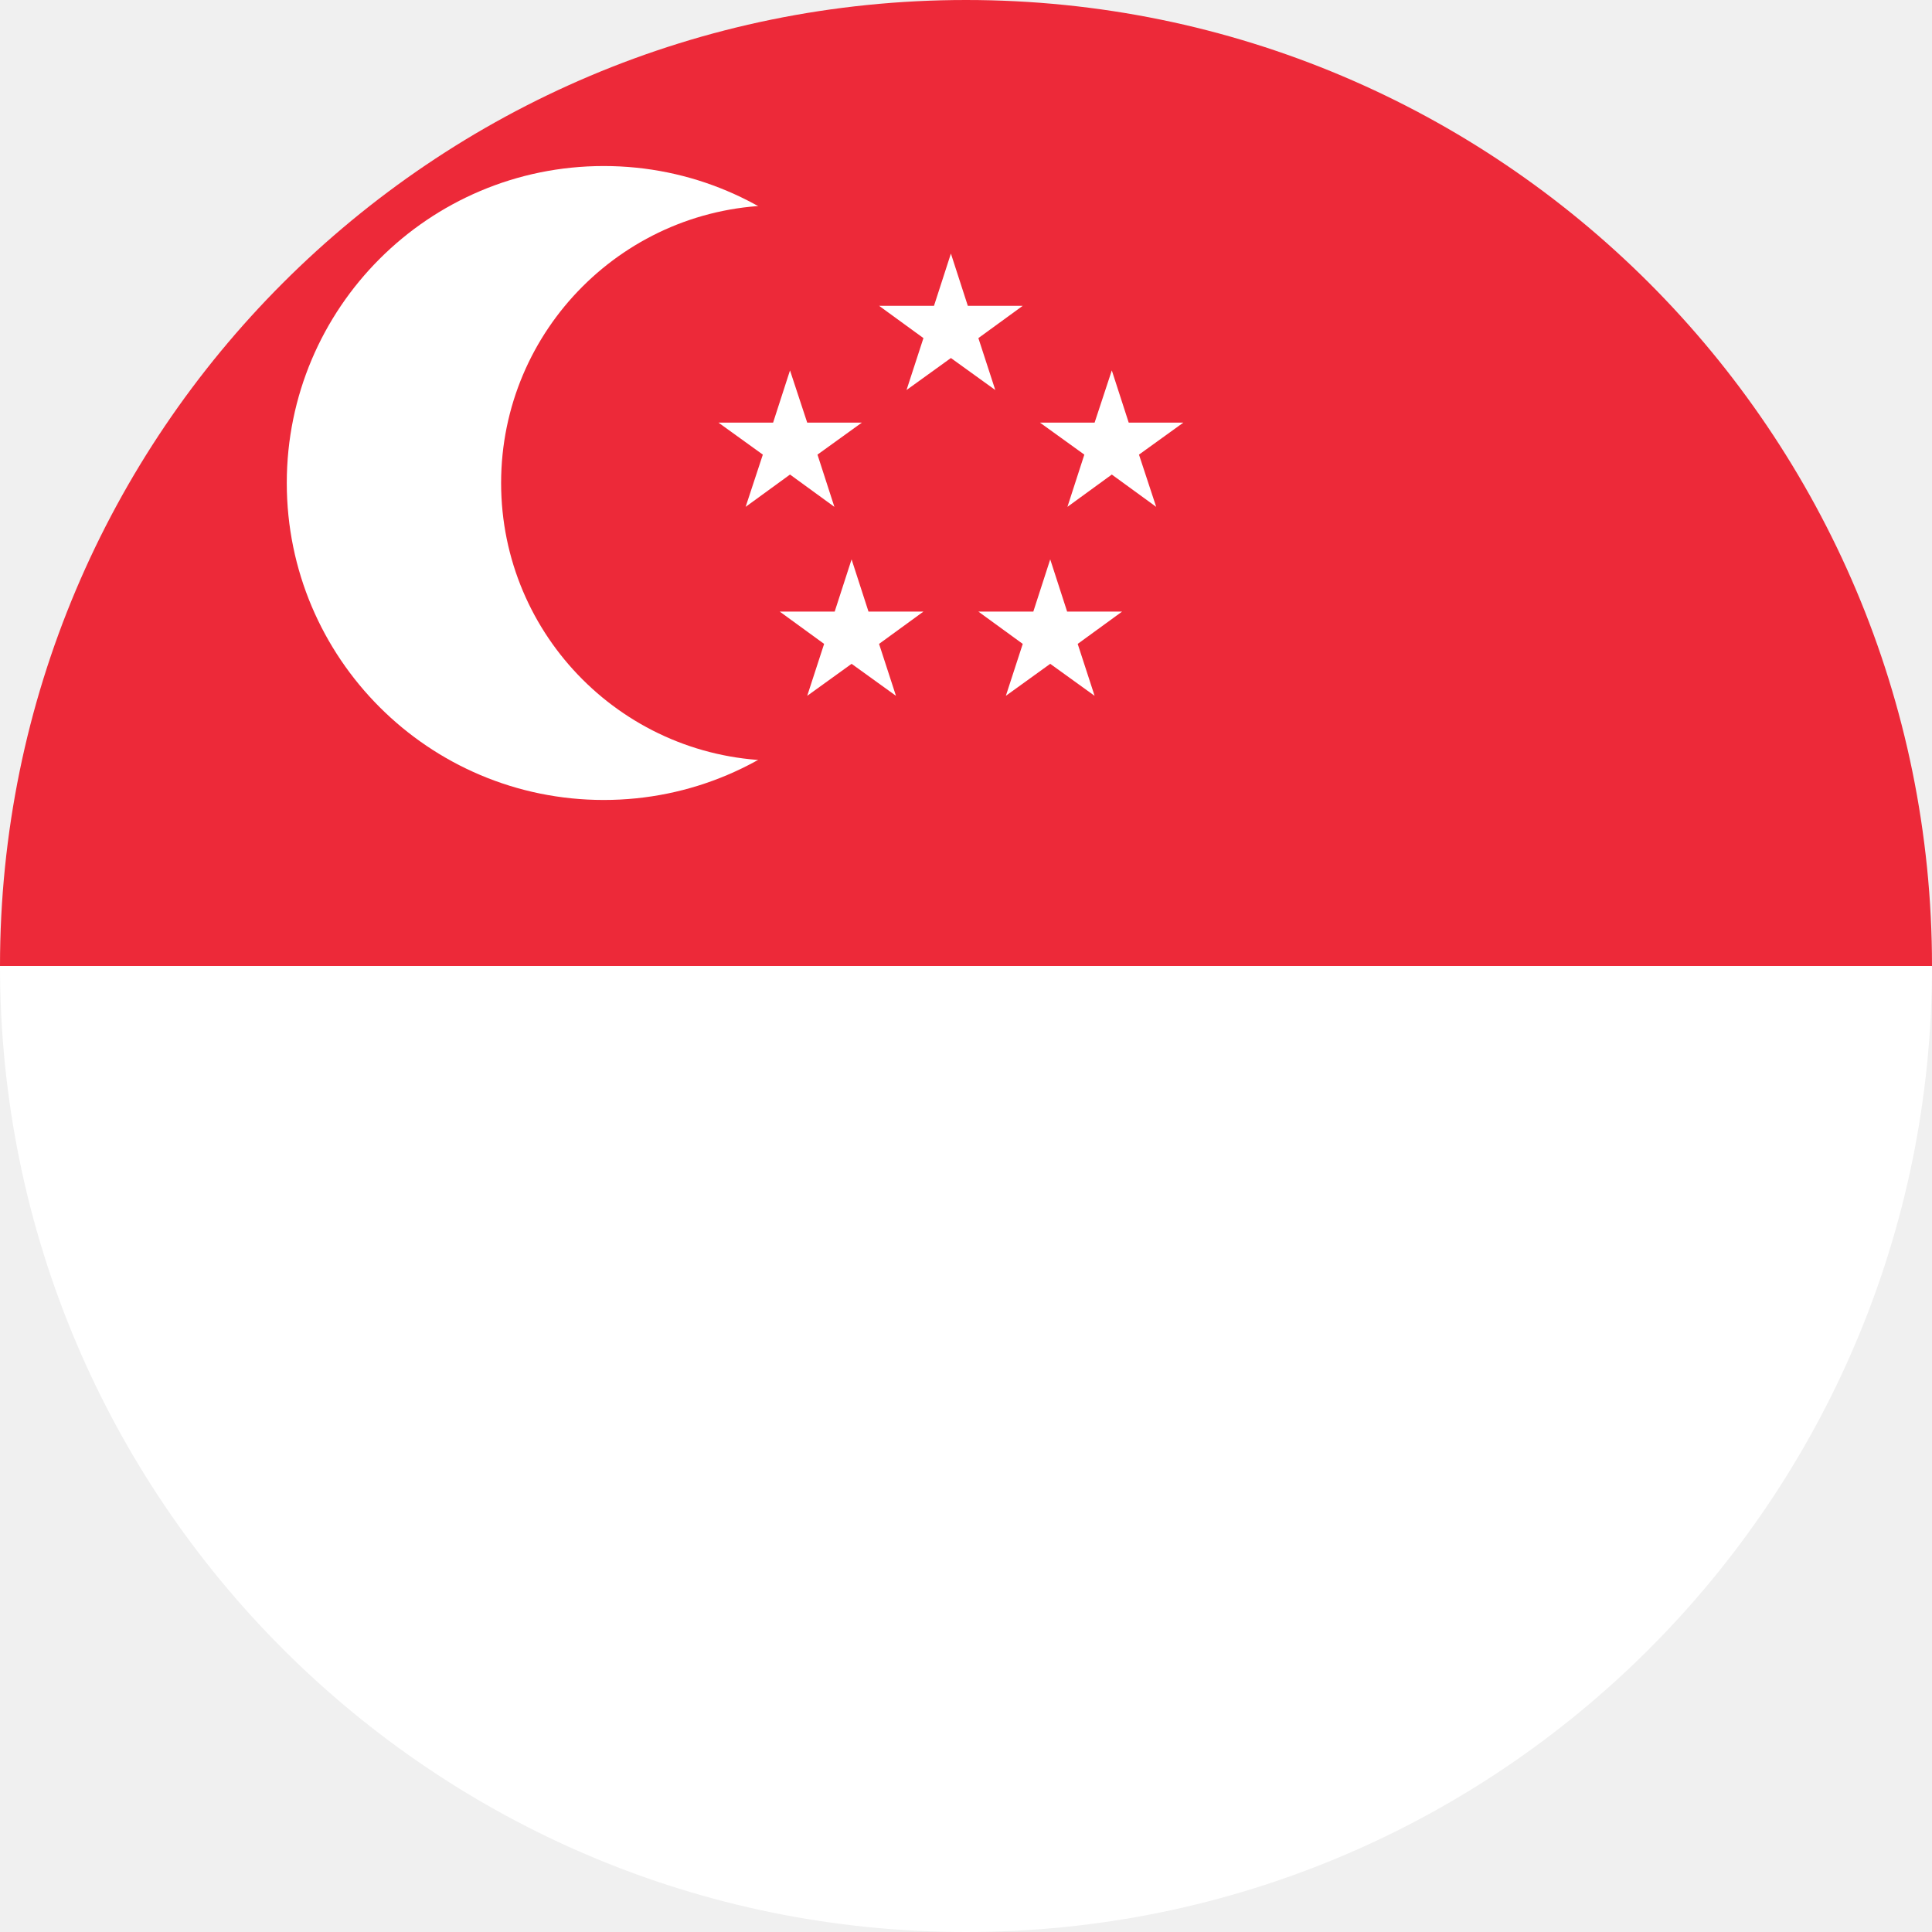
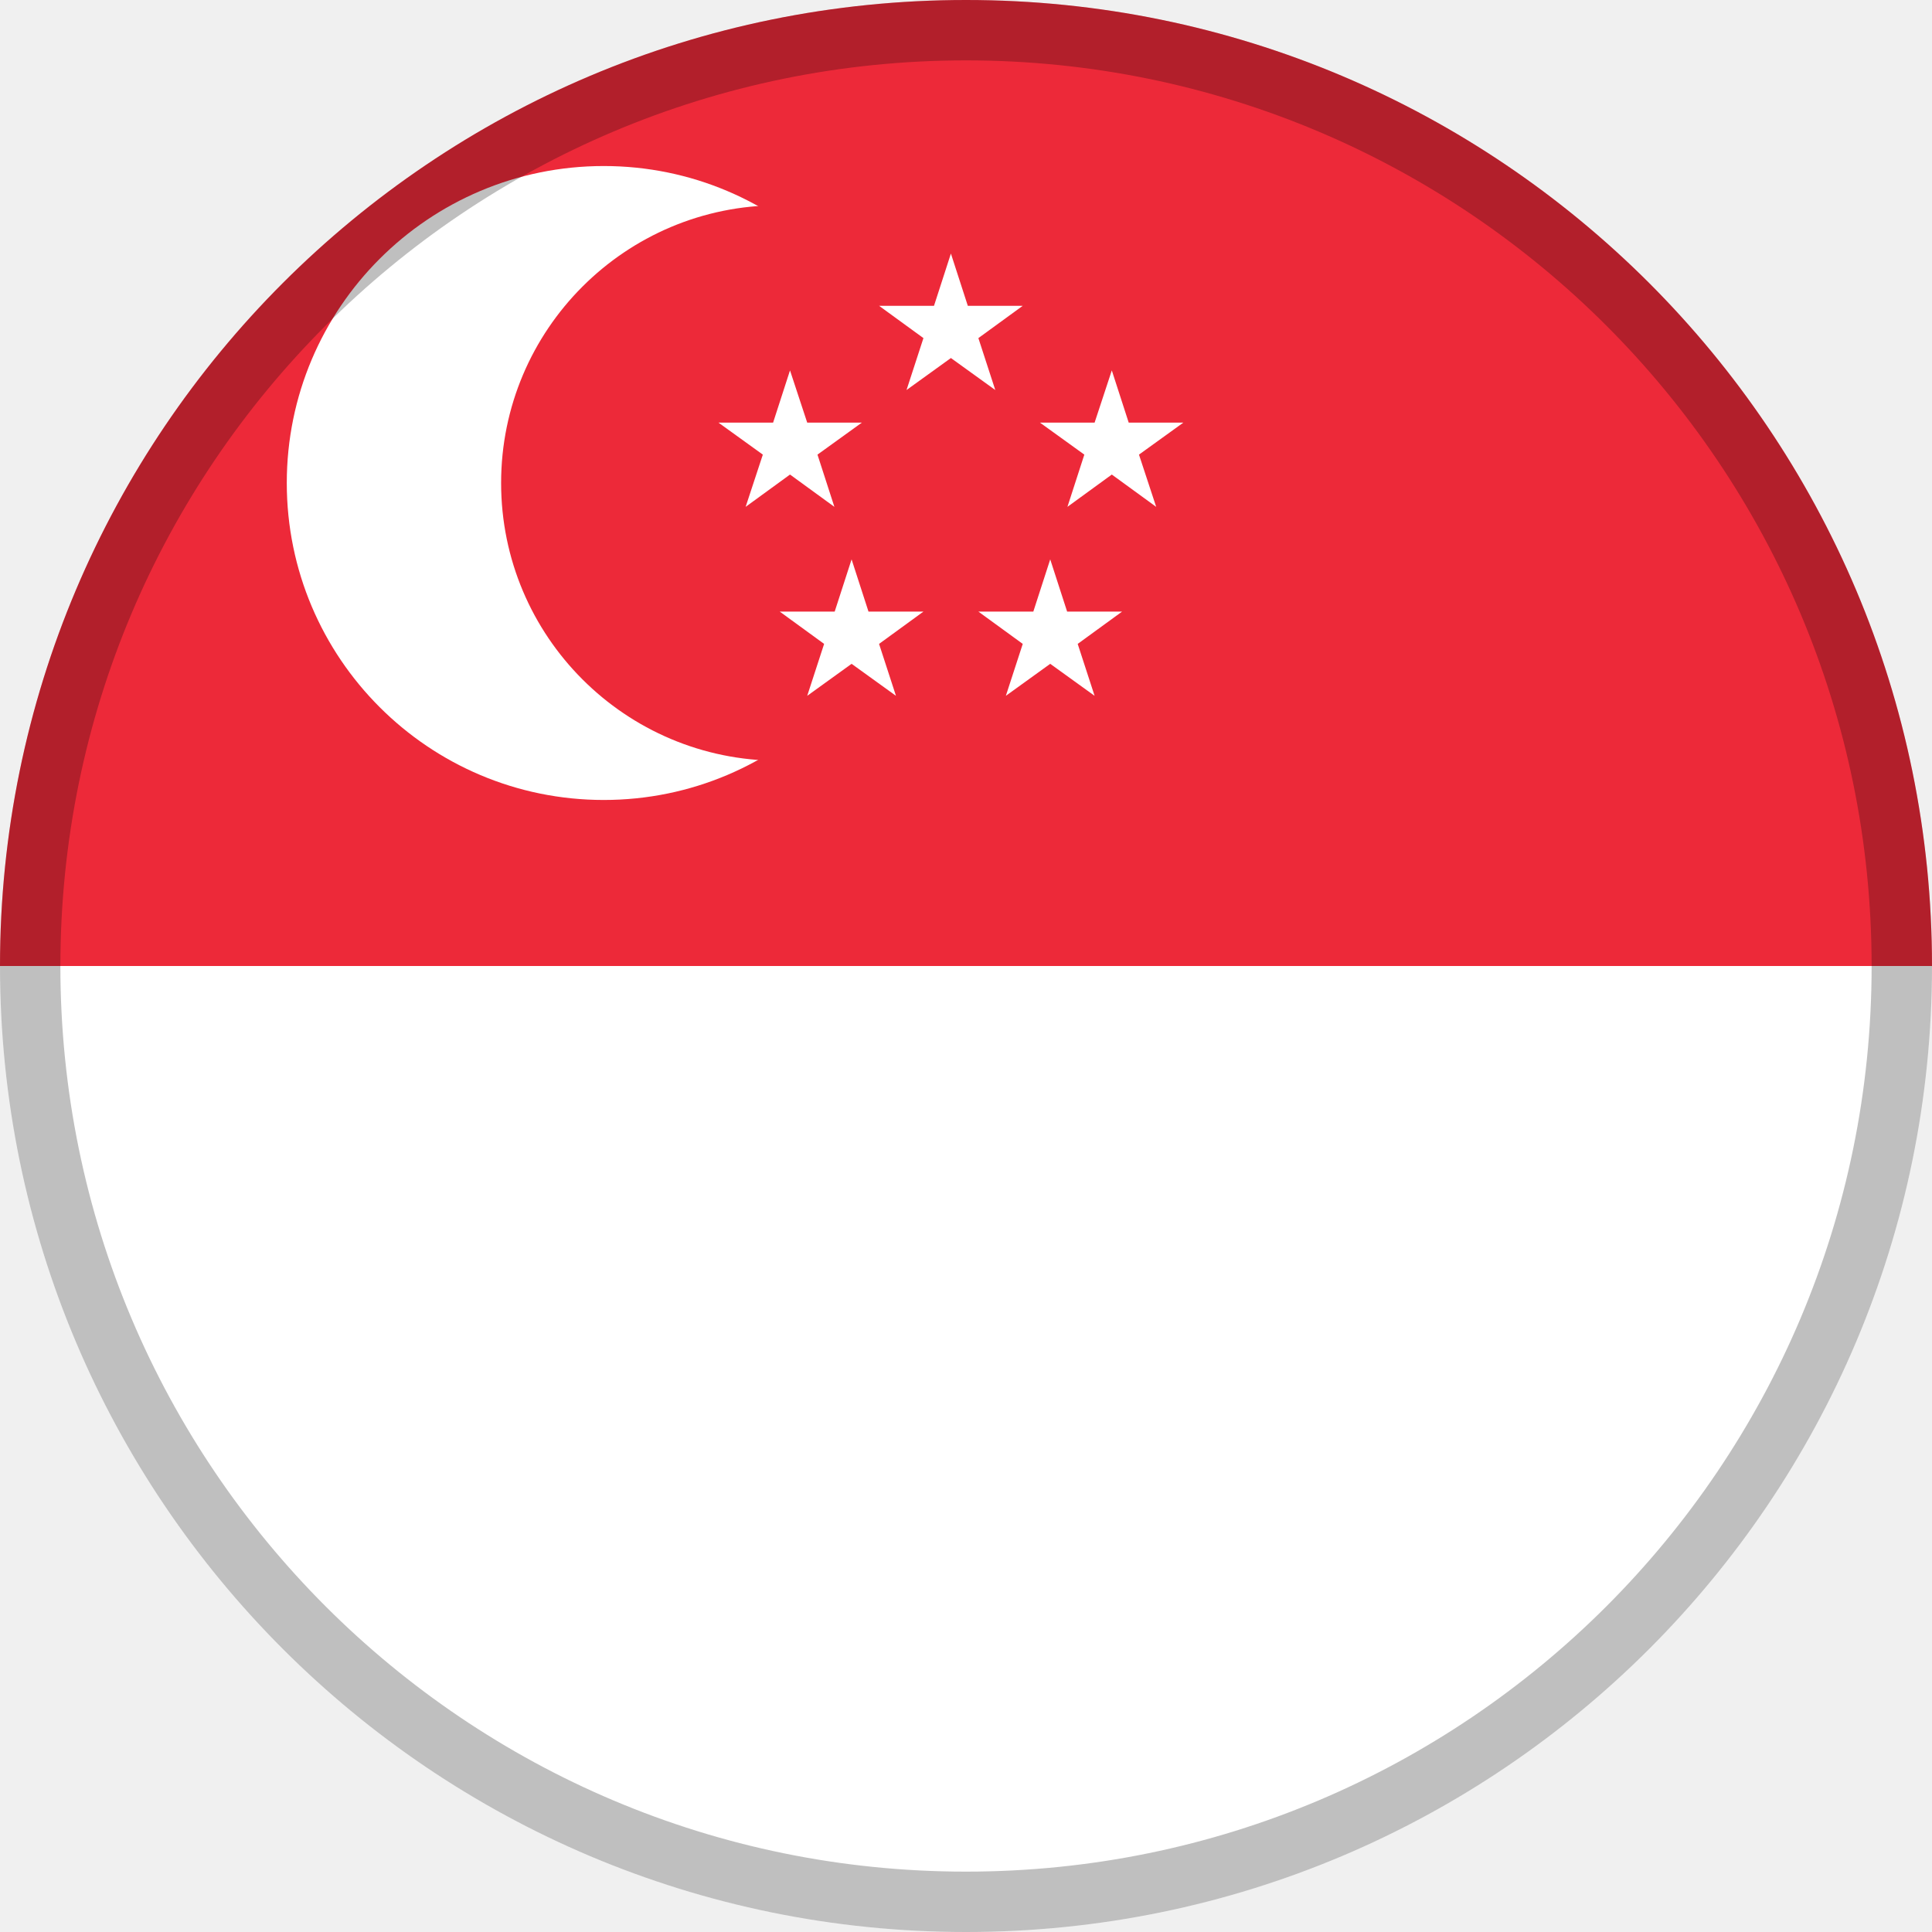
<svg xmlns="http://www.w3.org/2000/svg" viewBox="0 0 64 64" width="64" height="64" role="img" aria-label="Singapore">
  <defs>
    <clipPath id="c">
      <circle cx="32" cy="32" r="32" />
    </clipPath>
  </defs>
  <g clip-path="url(#c)">
    <rect width="64" height="32" fill="#ED2939" />
    <rect y="32" width="64" height="32" fill="#fff" />
    <circle cx="20" cy="16" r="10.5" fill="#fff" />
    <circle cx="25.8" cy="16" r="9.2" fill="#ED2939" />
    <polygon points="31.50,8.40 32.06,10.13 33.88,10.13 32.41,11.20 32.97,12.92 31.50,11.86 30.03,12.92 30.59,11.20 29.12,10.13 30.94,10.13" fill="#fff" />
    <polygon points="36.83,12.27 37.39,14.00 39.20,14.00 37.73,15.06 38.30,16.79 36.83,15.72 35.36,16.79 35.92,15.06 34.45,14.00 36.26,14.00" fill="#fff" />
    <polygon points="34.79,18.53 35.35,20.26 37.17,20.26 35.70,21.33 36.26,23.05 34.79,21.99 33.32,23.05 33.88,21.33 32.41,20.26 34.23,20.26" fill="#fff" />
    <polygon points="28.21,18.53 28.77,20.26 30.59,20.26 29.12,21.33 29.68,23.05 28.21,21.99 26.74,23.05 27.30,21.33 25.83,20.26 27.65,20.26" fill="#fff" />
    <polygon points="26.17,12.27 26.74,14.00 28.55,14.00 27.08,15.06 27.64,16.79 26.17,15.72 24.70,16.79 25.27,15.06 23.80,14.00 25.61,14.00" fill="#fff" />
  </g>
+   <circle cx="32" cy="32" r="31" fill="none" stroke="rgba(0,0,0,.25)" stroke-width="2" />
</svg>
